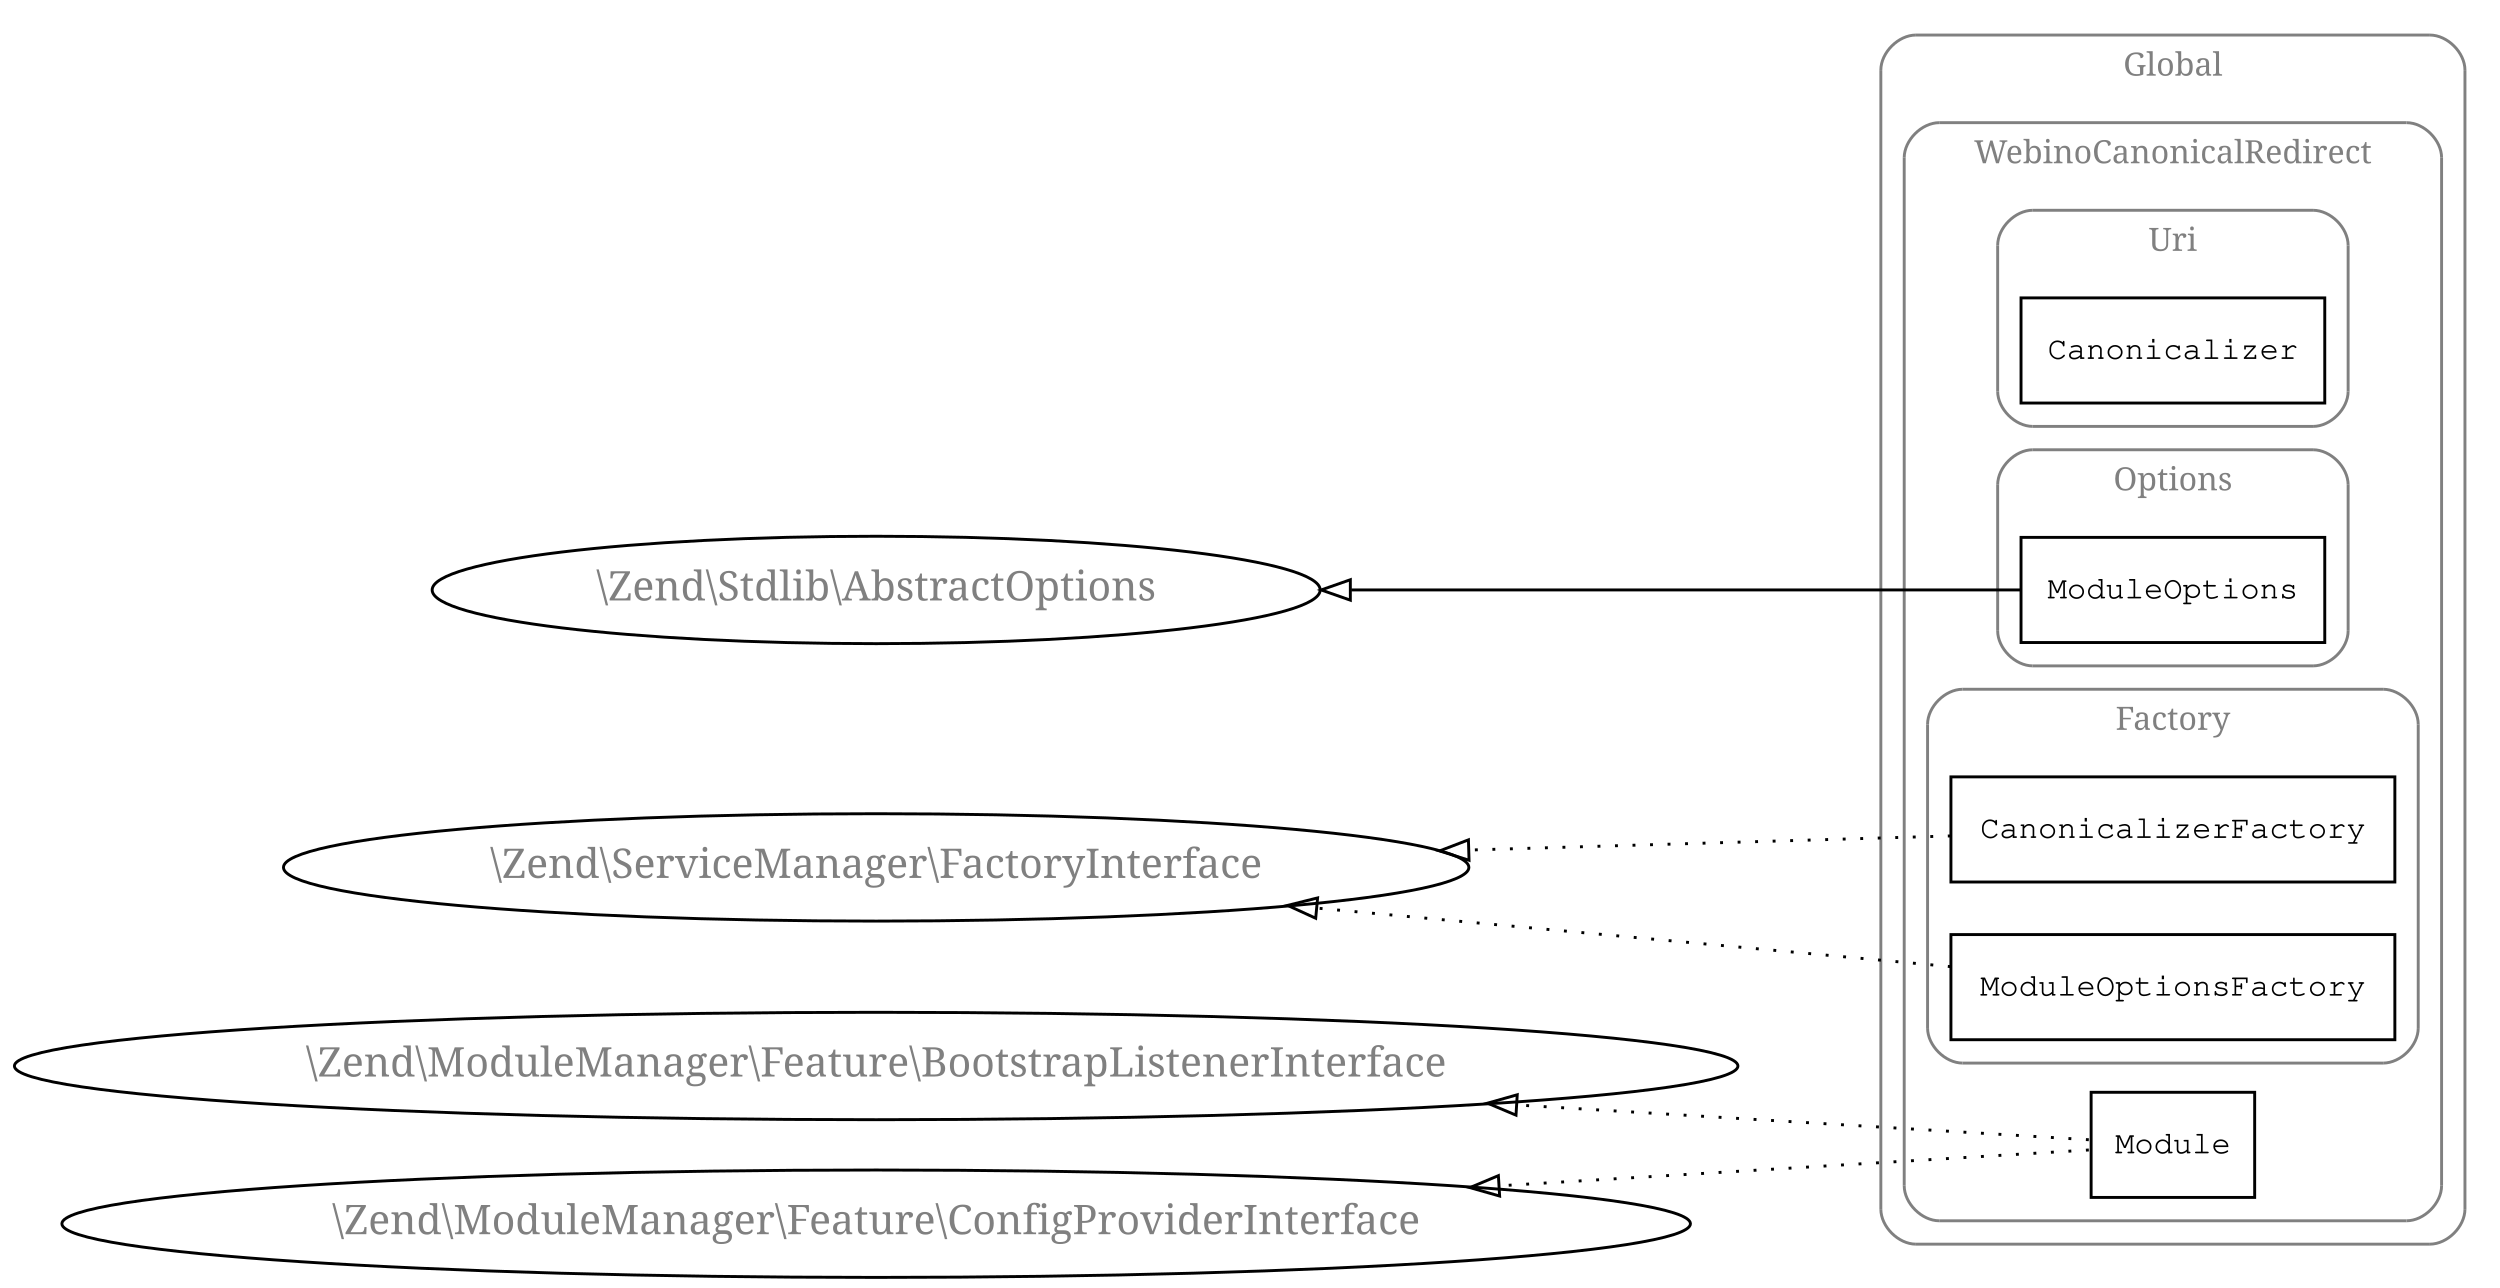
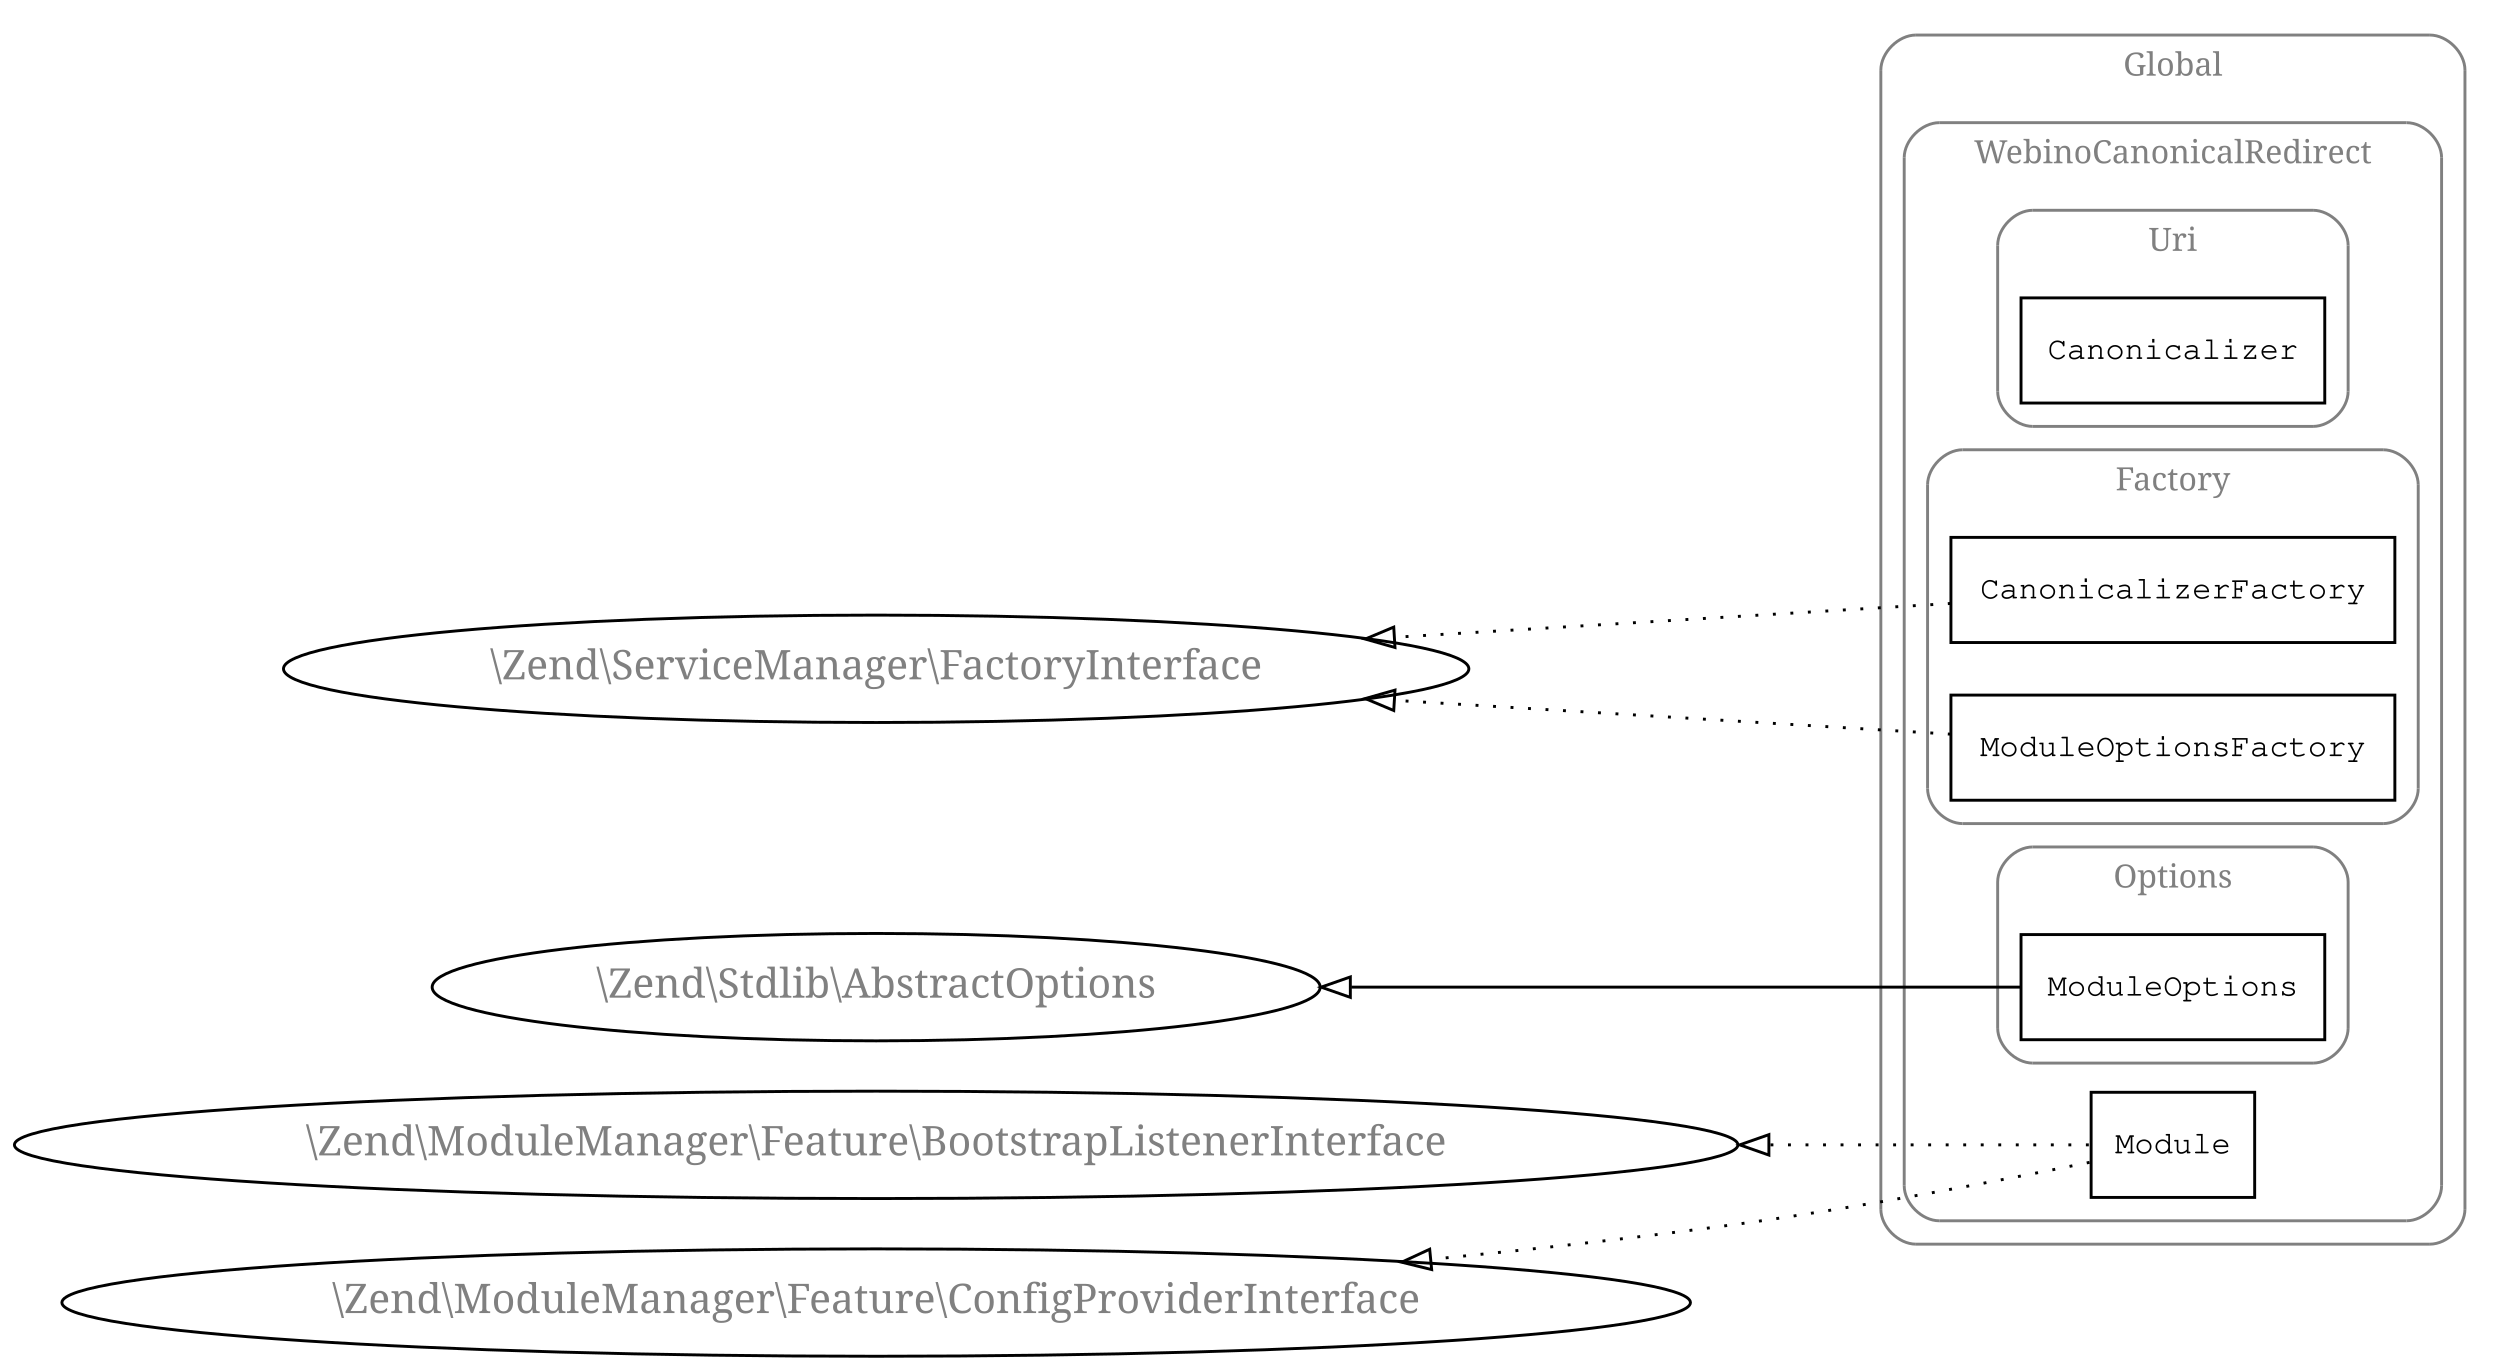
- <svg xmlns="http://www.w3.org/2000/svg" width="856pt" height="441pt" viewBox="0.00 0.00 856.00 441.00">
-   <g id="graph1" class="graph" transform="scale(1 1) rotate(0) translate(4 437)">
-     <polygon fill="white" stroke="white" points="-4,5 -4,-437 853,-437 853,5 -4,5" />
+ <svg xmlns="http://www.w3.org/2000/svg" width="856pt" height="468pt" viewBox="0.00 0.00 856.00 468.00">
+   <g id="graph1" class="graph" transform="scale(1 1) rotate(0) translate(4 464)">
+     <polygon fill="white" stroke="white" points="-4,5 -4,-464 853,-464 853,5 -4,5" />
    <g id="graph2" class="cluster">
-       <polyline fill="none" stroke="gray" points="652,-11 828,-11 " />
-       <path fill="none" stroke="gray" d="M828,-11C834,-11 840,-17 840,-23" />
-       <polyline fill="none" stroke="gray" points="840,-23 840,-413 " />
-       <path fill="none" stroke="gray" d="M840,-413C840,-419 834,-425 828,-425" />
-       <polyline fill="none" stroke="gray" points="828,-425 652,-425 " />
-       <path fill="none" stroke="gray" d="M652,-425C646,-425 640,-419 640,-413" />
-       <polyline fill="none" stroke="gray" points="640,-413 640,-23 " />
-       <path fill="none" stroke="gray" d="M640,-23C640,-17 646,-11 652,-11" />
-       <text text-anchor="middle" x="740" y="-411.1" font-family="Times Roman,serif" font-size="11.00" fill="gray">Global</text>
+       <polyline fill="none" stroke="gray" points="652,-38 828,-38 " />
+       <path fill="none" stroke="gray" d="M828,-38C834,-38 840,-44 840,-50" />
+       <polyline fill="none" stroke="gray" points="840,-50 840,-440 " />
+       <path fill="none" stroke="gray" d="M840,-440C840,-446 834,-452 828,-452" />
+       <polyline fill="none" stroke="gray" points="828,-452 652,-452 " />
+       <path fill="none" stroke="gray" d="M652,-452C646,-452 640,-446 640,-440" />
+       <polyline fill="none" stroke="gray" points="640,-440 640,-50 " />
+       <path fill="none" stroke="gray" d="M640,-50C640,-44 646,-38 652,-38" />
+       <text text-anchor="middle" x="740" y="-438.1" font-family="Times Roman,serif" font-size="11.00" fill="gray">Global</text>
    </g>
    <g id="graph3" class="cluster">
-       <polyline fill="none" stroke="gray" points="660,-19 820,-19 " />
-       <path fill="none" stroke="gray" d="M820,-19C826,-19 832,-25 832,-31" />
-       <polyline fill="none" stroke="gray" points="832,-31 832,-383 " />
-       <path fill="none" stroke="gray" d="M832,-383C832,-389 826,-395 820,-395" />
-       <polyline fill="none" stroke="gray" points="820,-395 660,-395 " />
-       <path fill="none" stroke="gray" d="M660,-395C654,-395 648,-389 648,-383" />
-       <polyline fill="none" stroke="gray" points="648,-383 648,-31 " />
-       <path fill="none" stroke="gray" d="M648,-31C648,-25 654,-19 660,-19" />
-       <text text-anchor="middle" x="740" y="-381.1" font-family="Times Roman,serif" font-size="11.00" fill="gray">WebinoCanonicalRedirect</text>
+       <polyline fill="none" stroke="gray" points="660,-46 820,-46 " />
+       <path fill="none" stroke="gray" d="M820,-46C826,-46 832,-52 832,-58" />
+       <polyline fill="none" stroke="gray" points="832,-58 832,-410 " />
+       <path fill="none" stroke="gray" d="M832,-410C832,-416 826,-422 820,-422" />
+       <polyline fill="none" stroke="gray" points="820,-422 660,-422 " />
+       <path fill="none" stroke="gray" d="M660,-422C654,-422 648,-416 648,-410" />
+       <polyline fill="none" stroke="gray" points="648,-410 648,-58 " />
+       <path fill="none" stroke="gray" d="M648,-58C648,-52 654,-46 660,-46" />
+       <text text-anchor="middle" x="740" y="-408.1" font-family="Times Roman,serif" font-size="11.00" fill="gray">WebinoCanonicalRedirect</text>
    </g>
    <g id="graph4" class="cluster">
-       <polyline fill="none" stroke="gray" points="692,-291 788,-291 " />
-       <path fill="none" stroke="gray" d="M788,-291C794,-291 800,-297 800,-303" />
-       <polyline fill="none" stroke="gray" points="800,-303 800,-353 " />
-       <path fill="none" stroke="gray" d="M800,-353C800,-359 794,-365 788,-365" />
-       <polyline fill="none" stroke="gray" points="788,-365 692,-365 " />
-       <path fill="none" stroke="gray" d="M692,-365C686,-365 680,-359 680,-353" />
-       <polyline fill="none" stroke="gray" points="680,-353 680,-303 " />
-       <path fill="none" stroke="gray" d="M680,-303C680,-297 686,-291 692,-291" />
-       <text text-anchor="middle" x="740" y="-351.1" font-family="Times Roman,serif" font-size="11.00" fill="gray">Uri</text>
+       <polyline fill="none" stroke="gray" points="692,-318 788,-318 " />
+       <path fill="none" stroke="gray" d="M788,-318C794,-318 800,-324 800,-330" />
+       <polyline fill="none" stroke="gray" points="800,-330 800,-380 " />
+       <path fill="none" stroke="gray" d="M800,-380C800,-386 794,-392 788,-392" />
+       <polyline fill="none" stroke="gray" points="788,-392 692,-392 " />
+       <path fill="none" stroke="gray" d="M692,-392C686,-392 680,-386 680,-380" />
+       <polyline fill="none" stroke="gray" points="680,-380 680,-330 " />
+       <path fill="none" stroke="gray" d="M680,-330C680,-324 686,-318 692,-318" />
+       <text text-anchor="middle" x="740" y="-378.1" font-family="Times Roman,serif" font-size="11.00" fill="gray">Uri</text>
    </g>
    <g id="graph5" class="cluster">
-       <polyline fill="none" stroke="gray" points="692,-209 788,-209 " />
-       <path fill="none" stroke="gray" d="M788,-209C794,-209 800,-215 800,-221" />
-       <polyline fill="none" stroke="gray" points="800,-221 800,-271 " />
-       <path fill="none" stroke="gray" d="M800,-271C800,-277 794,-283 788,-283" />
-       <polyline fill="none" stroke="gray" points="788,-283 692,-283 " />
-       <path fill="none" stroke="gray" d="M692,-283C686,-283 680,-277 680,-271" />
-       <polyline fill="none" stroke="gray" points="680,-271 680,-221 " />
-       <path fill="none" stroke="gray" d="M680,-221C680,-215 686,-209 692,-209" />
-       <text text-anchor="middle" x="740" y="-269.1" font-family="Times Roman,serif" font-size="11.00" fill="gray">Options</text>
+       <polyline fill="none" stroke="gray" points="668,-182 812,-182 " />
+       <path fill="none" stroke="gray" d="M812,-182C818,-182 824,-188 824,-194" />
+       <polyline fill="none" stroke="gray" points="824,-194 824,-298 " />
+       <path fill="none" stroke="gray" d="M824,-298C824,-304 818,-310 812,-310" />
+       <polyline fill="none" stroke="gray" points="812,-310 668,-310 " />
+       <path fill="none" stroke="gray" d="M668,-310C662,-310 656,-304 656,-298" />
+       <polyline fill="none" stroke="gray" points="656,-298 656,-194 " />
+       <path fill="none" stroke="gray" d="M656,-194C656,-188 662,-182 668,-182" />
+       <text text-anchor="middle" x="740" y="-296.1" font-family="Times Roman,serif" font-size="11.00" fill="gray">Factory</text>
    </g>
    <g id="graph6" class="cluster">
-       <polyline fill="none" stroke="gray" points="668,-73 812,-73 " />
-       <path fill="none" stroke="gray" d="M812,-73C818,-73 824,-79 824,-85" />
-       <polyline fill="none" stroke="gray" points="824,-85 824,-189 " />
-       <path fill="none" stroke="gray" d="M824,-189C824,-195 818,-201 812,-201" />
-       <polyline fill="none" stroke="gray" points="812,-201 668,-201 " />
-       <path fill="none" stroke="gray" d="M668,-201C662,-201 656,-195 656,-189" />
-       <polyline fill="none" stroke="gray" points="656,-189 656,-85 " />
-       <path fill="none" stroke="gray" d="M656,-85C656,-79 662,-73 668,-73" />
-       <text text-anchor="middle" x="740" y="-187.1" font-family="Times Roman,serif" font-size="11.00" fill="gray">Factory</text>
+       <polyline fill="none" stroke="gray" points="692,-100 788,-100 " />
+       <path fill="none" stroke="gray" d="M788,-100C794,-100 800,-106 800,-112" />
+       <polyline fill="none" stroke="gray" points="800,-112 800,-162 " />
+       <path fill="none" stroke="gray" d="M800,-162C800,-168 794,-174 788,-174" />
+       <polyline fill="none" stroke="gray" points="788,-174 692,-174 " />
+       <path fill="none" stroke="gray" d="M692,-174C686,-174 680,-168 680,-162" />
+       <polyline fill="none" stroke="gray" points="680,-162 680,-112 " />
+       <path fill="none" stroke="gray" d="M680,-112C680,-106 686,-100 692,-100" />
+       <text text-anchor="middle" x="740" y="-160.1" font-family="Times Roman,serif" font-size="11.00" fill="gray">Options</text>
    </g>
    <g id="node4" class="node">
-       <polygon fill="none" stroke="black" points="792,-335 688,-335 688,-299 792,-299 792,-335" />
-       <text text-anchor="middle" x="740" y="-314.1" font-family="Courier,monospace" font-size="11.00">Canonicalizer</text>
+       <polygon fill="none" stroke="black" points="792,-362 688,-362 688,-326 792,-326 792,-362" />
+       <text text-anchor="middle" x="740" y="-341.1" font-family="Courier,monospace" font-size="11.00">Canonicalizer</text>
    </g>
    <g id="node6" class="node">
-       <polygon fill="none" stroke="black" points="792,-253 688,-253 688,-217 792,-217 792,-253" />
-       <text text-anchor="middle" x="740" y="-232.1" font-family="Courier,monospace" font-size="11.00">ModuleOptions</text>
+       <polygon fill="none" stroke="black" points="816,-280 664,-280 664,-244 816,-244 816,-280" />
+       <text text-anchor="middle" x="740" y="-259.1" font-family="Courier,monospace" font-size="11.00">CanonicalizerFactory</text>
    </g>
    <g id="node12" class="node">
-       <ellipse fill="none" stroke="black" cx="296" cy="-235" rx="152.028" ry="18.385" />
-       <text text-anchor="middle" x="296" y="-231.4" font-family="Times Roman,serif" font-size="14.00" fill="gray">\Zend\Stdlib\AbstractOptions</text>
+       <ellipse fill="none" stroke="black" cx="296" cy="-235" rx="202.94" ry="18.385" />
+       <text text-anchor="middle" x="296" y="-231.4" font-family="Times Roman,serif" font-size="14.00" fill="gray">\Zend\ServiceManager\FactoryInterface</text>
    </g>
    <g id="edge7" class="edge">
-       <path fill="none" stroke="black" d="M687.762,-235C631.595,-235 539.466,-235 458.659,-235" />
-       <polygon fill="none" stroke="black" points="458.356,-231.5 448.356,-235 458.356,-238.5 458.356,-231.5" />
+       <path fill="none" stroke="black" stroke-dasharray="1,5" d="M663.926,-257.374C611.598,-254.192 539.851,-249.829 473.604,-245.8" />
+       <polygon fill="none" stroke="black" points="473.642,-242.296 463.448,-245.183 473.217,-249.283 473.642,-242.296" />
    </g>
-     <g id="node8" class="node">
-       <polygon fill="none" stroke="black" points="816,-171 664,-171 664,-135 816,-135 816,-171" />
-       <text text-anchor="middle" x="740" y="-150.1" font-family="Courier,monospace" font-size="11.00">CanonicalizerFactory</text>
+     <g id="node7" class="node">
+       <polygon fill="none" stroke="black" points="816,-226 664,-226 664,-190 816,-190 816,-226" />
+       <text text-anchor="middle" x="740" y="-205.1" font-family="Courier,monospace" font-size="11.00">ModuleOptionsFactory</text>
    </g>
-     <g id="node18" class="node">
-       <ellipse fill="none" stroke="black" cx="296" cy="-140" rx="202.94" ry="18.385" />
-       <text text-anchor="middle" x="296" y="-136.4" font-family="Times Roman,serif" font-size="14.00" fill="gray">\Zend\ServiceManager\FactoryInterface</text>
-     </g>
-     <g id="edge13" class="edge">
-       <path fill="none" stroke="black" stroke-dasharray="1,5" d="M663.926,-150.773C618.246,-149.435 557.766,-147.664 499.066,-145.946" />
-       <polygon fill="none" stroke="black" points="498.997,-142.442 488.899,-145.648 498.792,-149.439 498.997,-142.442" />
+     <g id="edge9" class="edge">
+       <path fill="none" stroke="black" stroke-dasharray="1,5" d="M663.926,-212.626C611.598,-215.808 539.851,-220.171 473.604,-224.2" />
+       <polygon fill="none" stroke="black" points="473.217,-220.717 463.448,-224.817 473.642,-227.704 473.217,-220.717" />
    </g>
    <g id="node9" class="node">
-       <polygon fill="none" stroke="black" points="816,-117 664,-117 664,-81 816,-81 816,-117" />
-       <text text-anchor="middle" x="740" y="-96.1" font-family="Courier,monospace" font-size="11.00">ModuleOptionsFactory</text>
+       <polygon fill="none" stroke="black" points="792,-144 688,-144 688,-108 792,-108 792,-144" />
+       <text text-anchor="middle" x="740" y="-123.1" font-family="Courier,monospace" font-size="11.00">ModuleOptions</text>
+     </g>
+     <g id="node19" class="node">
+       <ellipse fill="none" stroke="black" cx="296" cy="-126" rx="152.028" ry="18.385" />
+       <text text-anchor="middle" x="296" y="-122.4" font-family="Times Roman,serif" font-size="14.00" fill="gray">\Zend\Stdlib\AbstractOptions</text>
    </g>
    <g id="edge15" class="edge">
-       <path fill="none" stroke="black" stroke-dasharray="1,5" d="M663.926,-106.025C604.52,-111.511 520.085,-119.307 447.083,-126.049" />
-       <polygon fill="none" stroke="black" points="446.497,-122.588 436.861,-126.993 447.141,-129.558 446.497,-122.588" />
+       <path fill="none" stroke="black" d="M687.762,-126C631.595,-126 539.466,-126 458.659,-126" />
+       <polygon fill="none" stroke="black" points="458.356,-122.5 448.356,-126 458.356,-129.5 458.356,-122.5" />
    </g>
    <g id="node10" class="node">
-       <polygon fill="none" stroke="black" points="768,-63 712,-63 712,-27 768,-27 768,-63" />
-       <text text-anchor="middle" x="740" y="-42.1" font-family="Courier,monospace" font-size="11.00">Module</text>
+       <polygon fill="none" stroke="black" points="768,-90 712,-90 712,-54 768,-54 768,-90" />
+       <text text-anchor="middle" x="740" y="-69.1" font-family="Courier,monospace" font-size="11.00">Module</text>
    </g>
-     <g id="node14" class="node">
+     <g id="node15" class="node">
      <ellipse fill="none" stroke="black" cx="296" cy="-72" rx="295.071" ry="18.385" />
      <text text-anchor="middle" x="296" y="-68.4" font-family="Times Roman,serif" font-size="14.00" fill="gray">\Zend\ModuleManager\Feature\BootstrapListenerInterface</text>
    </g>
-     <g id="edge9" class="edge">
-       <path fill="none" stroke="black" stroke-dasharray="1,5" d="M711.21,-46.751C670.659,-49.217 593.001,-53.939 515.712,-58.639" />
-       <polygon fill="none" stroke="black" points="515.077,-55.171 505.308,-59.272 515.502,-62.158 515.077,-55.171" />
+     <g id="edge11" class="edge">
+       <path fill="none" stroke="black" stroke-dasharray="1,5" d="M711.21,-72C686.065,-72 646.652,-72 601.906,-72" />
+       <polygon fill="none" stroke="black" points="601.667,-68.5 591.666,-72 601.666,-75.5 601.667,-68.5" />
    </g>
-     <g id="node16" class="node">
+     <g id="node17" class="node">
      <ellipse fill="none" stroke="black" cx="296" cy="-18" rx="278.808" ry="18.385" />
      <text text-anchor="middle" x="296" y="-14.4" font-family="Times Roman,serif" font-size="14.00" fill="gray">\Zend\ModuleManager\Feature\ConfigProviderInterface</text>
    </g>
-     <g id="edge11" class="edge">
-       <path fill="none" stroke="black" stroke-dasharray="1,5" d="M711.21,-43.249C669.562,-40.717 588.774,-35.804 509.445,-30.98" />
-       <polygon fill="none" stroke="black" points="509.472,-27.475 499.278,-30.361 509.047,-34.462 509.472,-27.475" />
+     <g id="edge13" class="edge">
+       <path fill="none" stroke="black" stroke-dasharray="1,5" d="M711.472,-66.012C681.757,-59.959 633.794,-50.707 592,-45 557.914,-40.346 521.506,-36.284 486.298,-32.823" />
+       <polygon fill="none" stroke="black" points="486.201,-29.297 475.91,-31.815 485.525,-36.264 486.201,-29.297" />
    </g>
  </g>
</svg>
